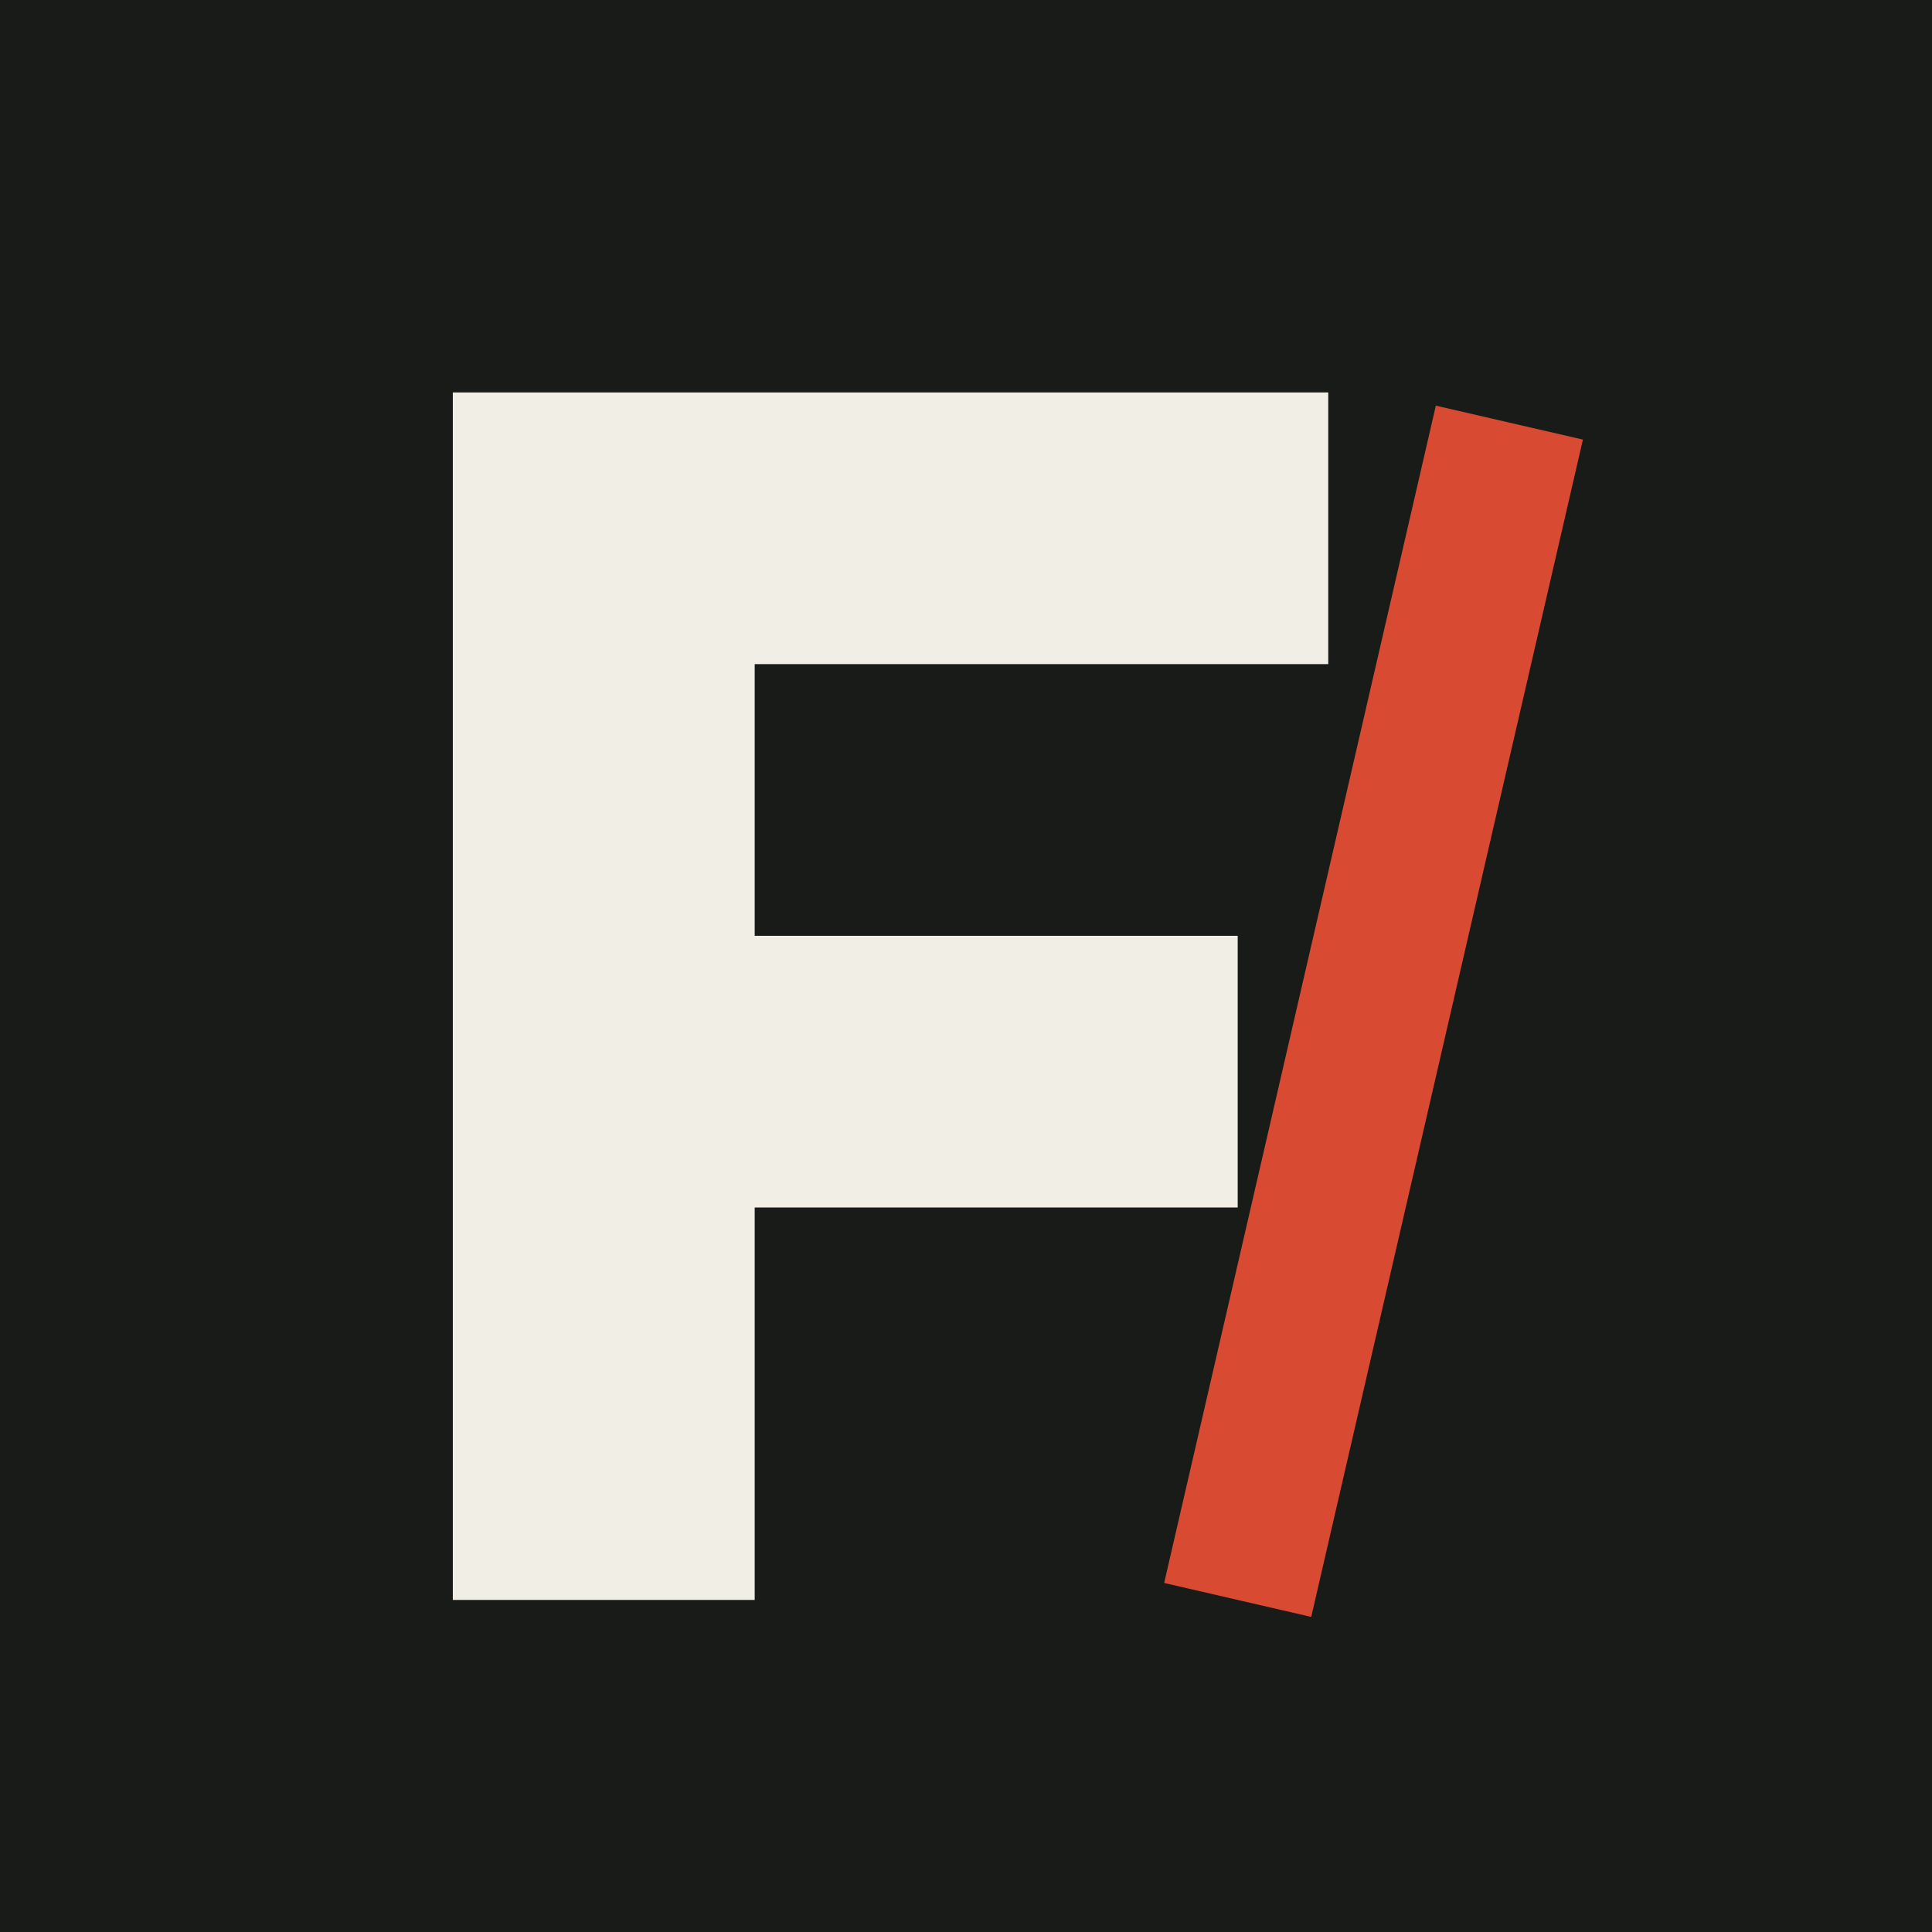
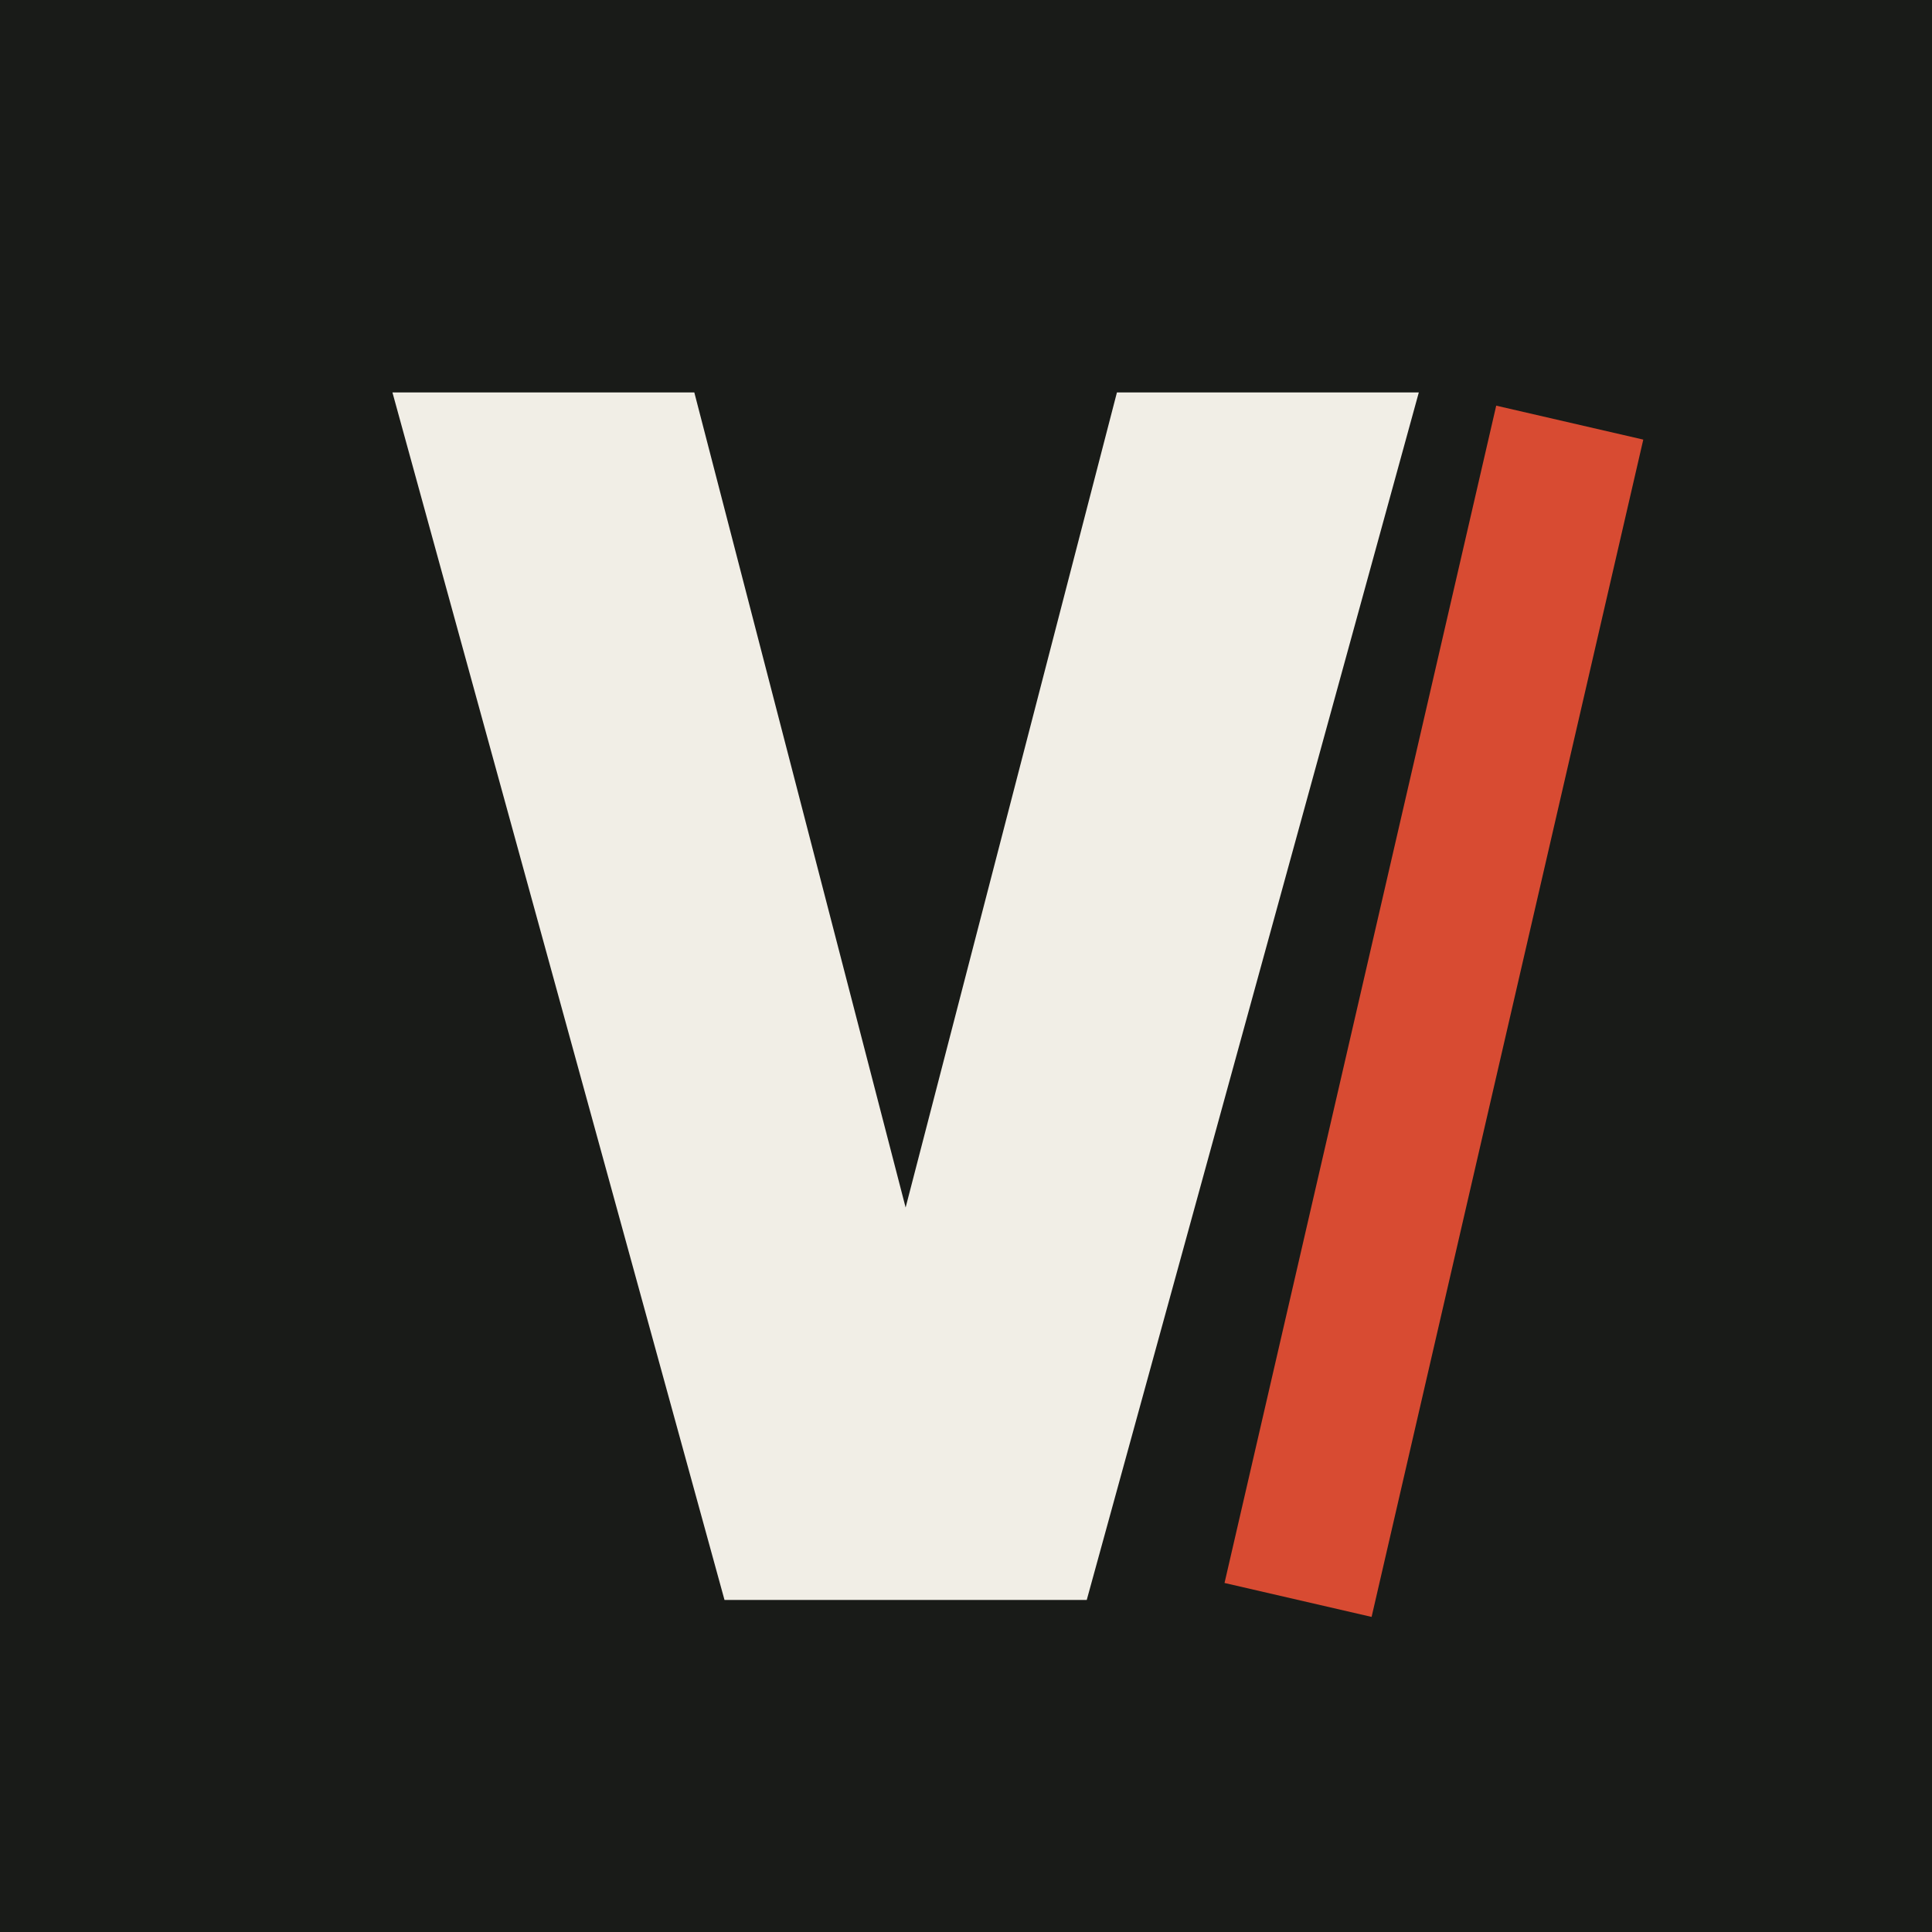
<svg xmlns="http://www.w3.org/2000/svg" viewBox="0 0 64 64">
  <rect width="64" height="64" fill="#191b18" />
-   <path fill="#f1eee6" d="M15 13h29v9H25v9h16v9H25v13H15z" />
-   <path stroke="#d84b32" stroke-width="5" d="m50 14-9 39" />
+   <path fill="#f1eee6" d="M13 13h10l7 27 7-27h10l-11 40h-12z" />
+   <path stroke="#d84b32" stroke-width="5" d="m52 14-9 39" />
</svg>
